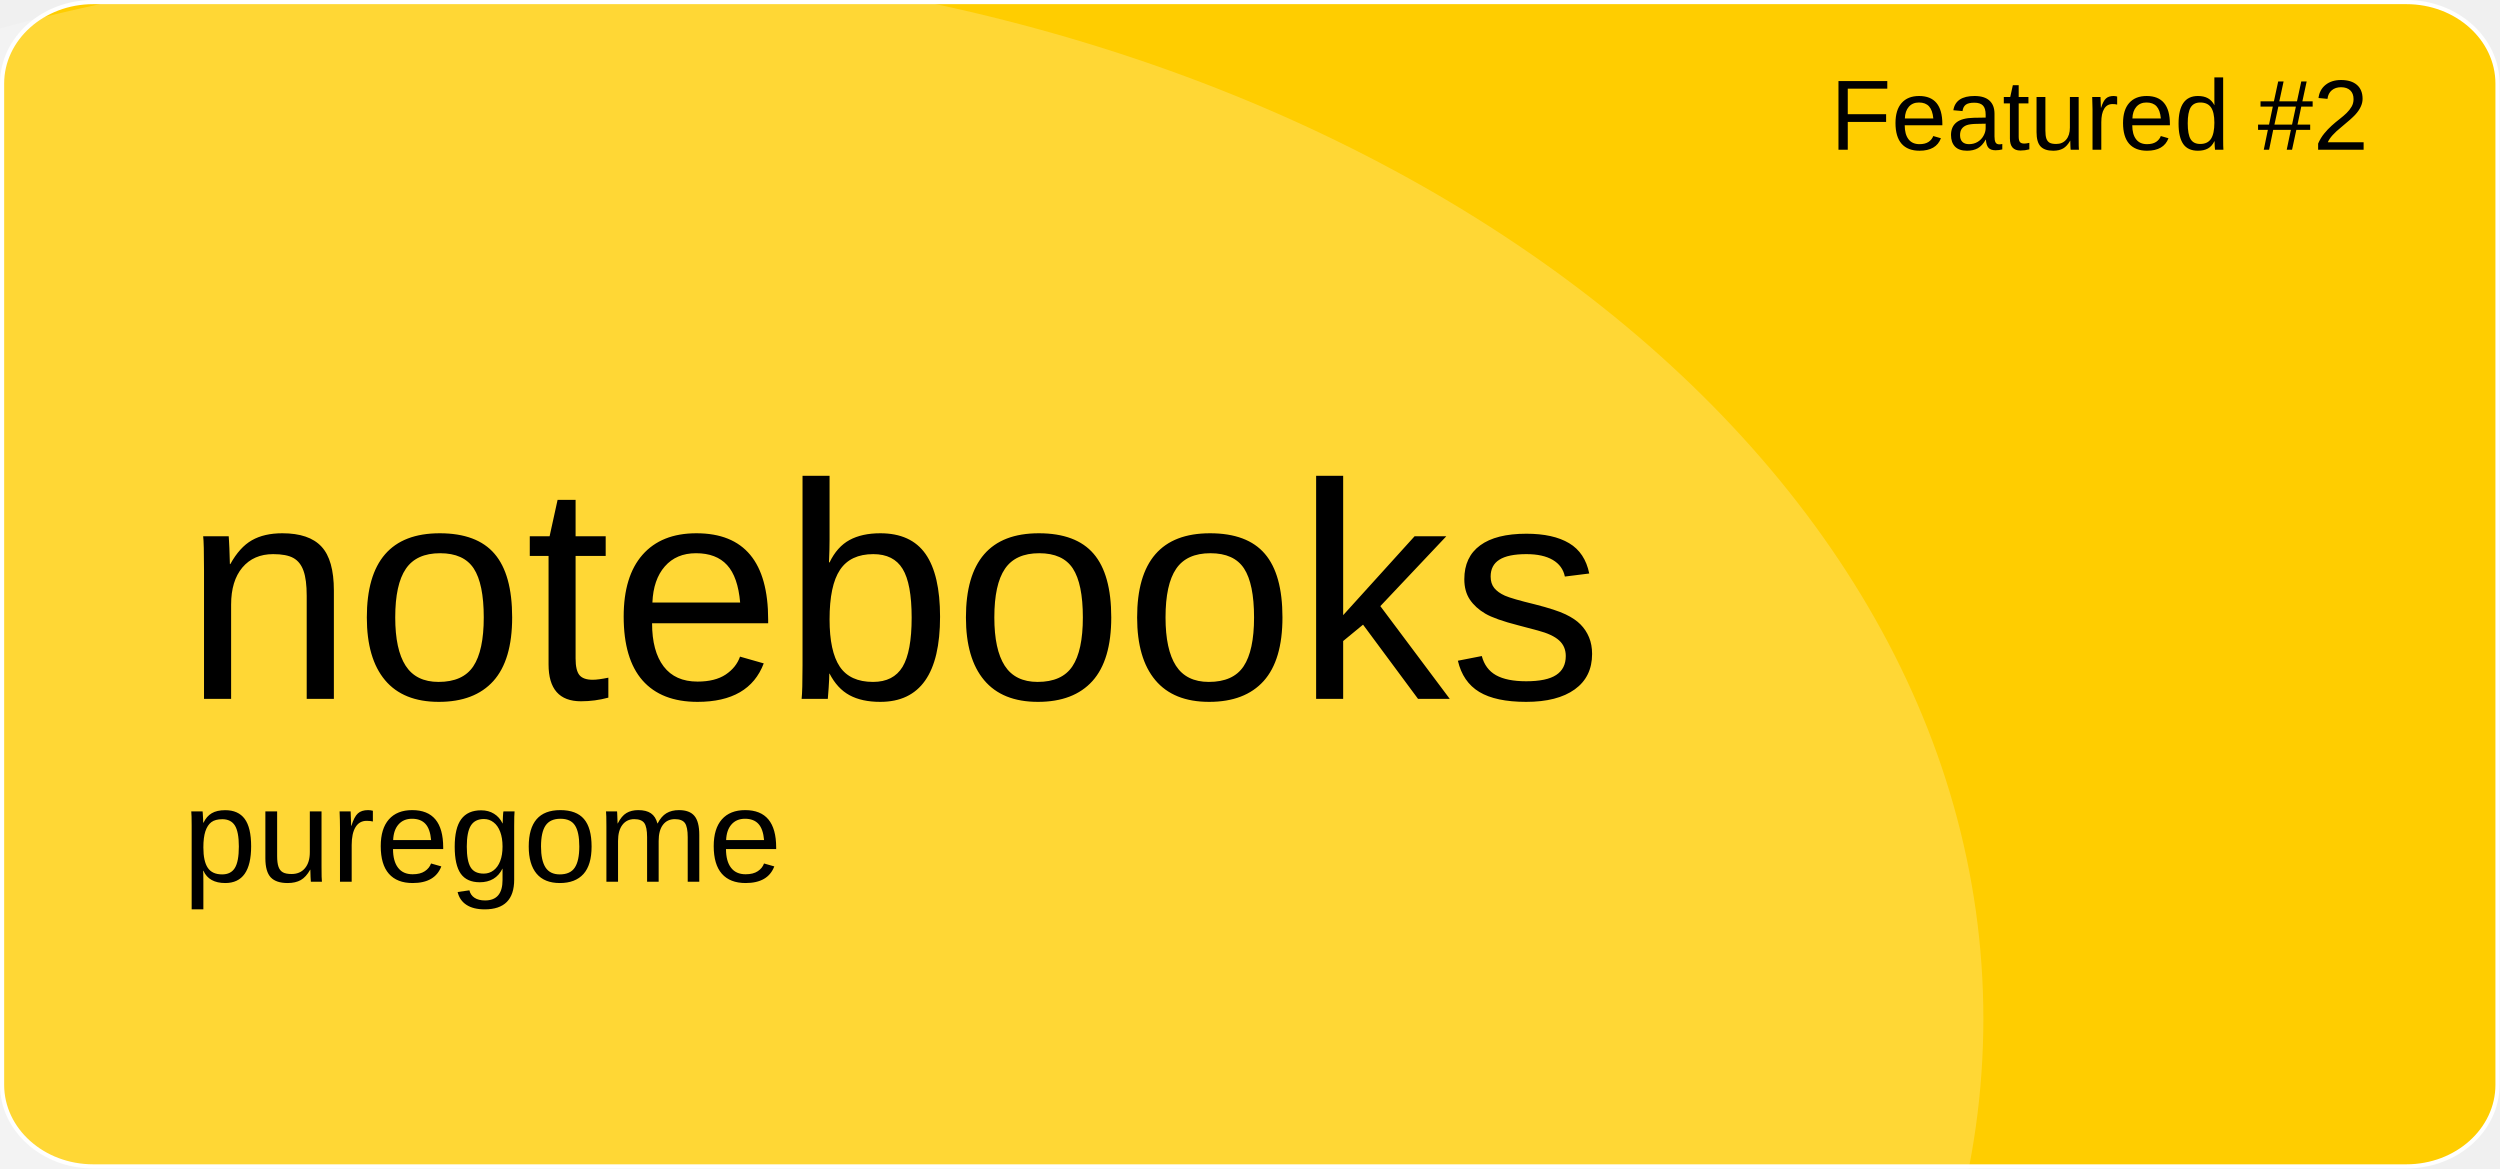
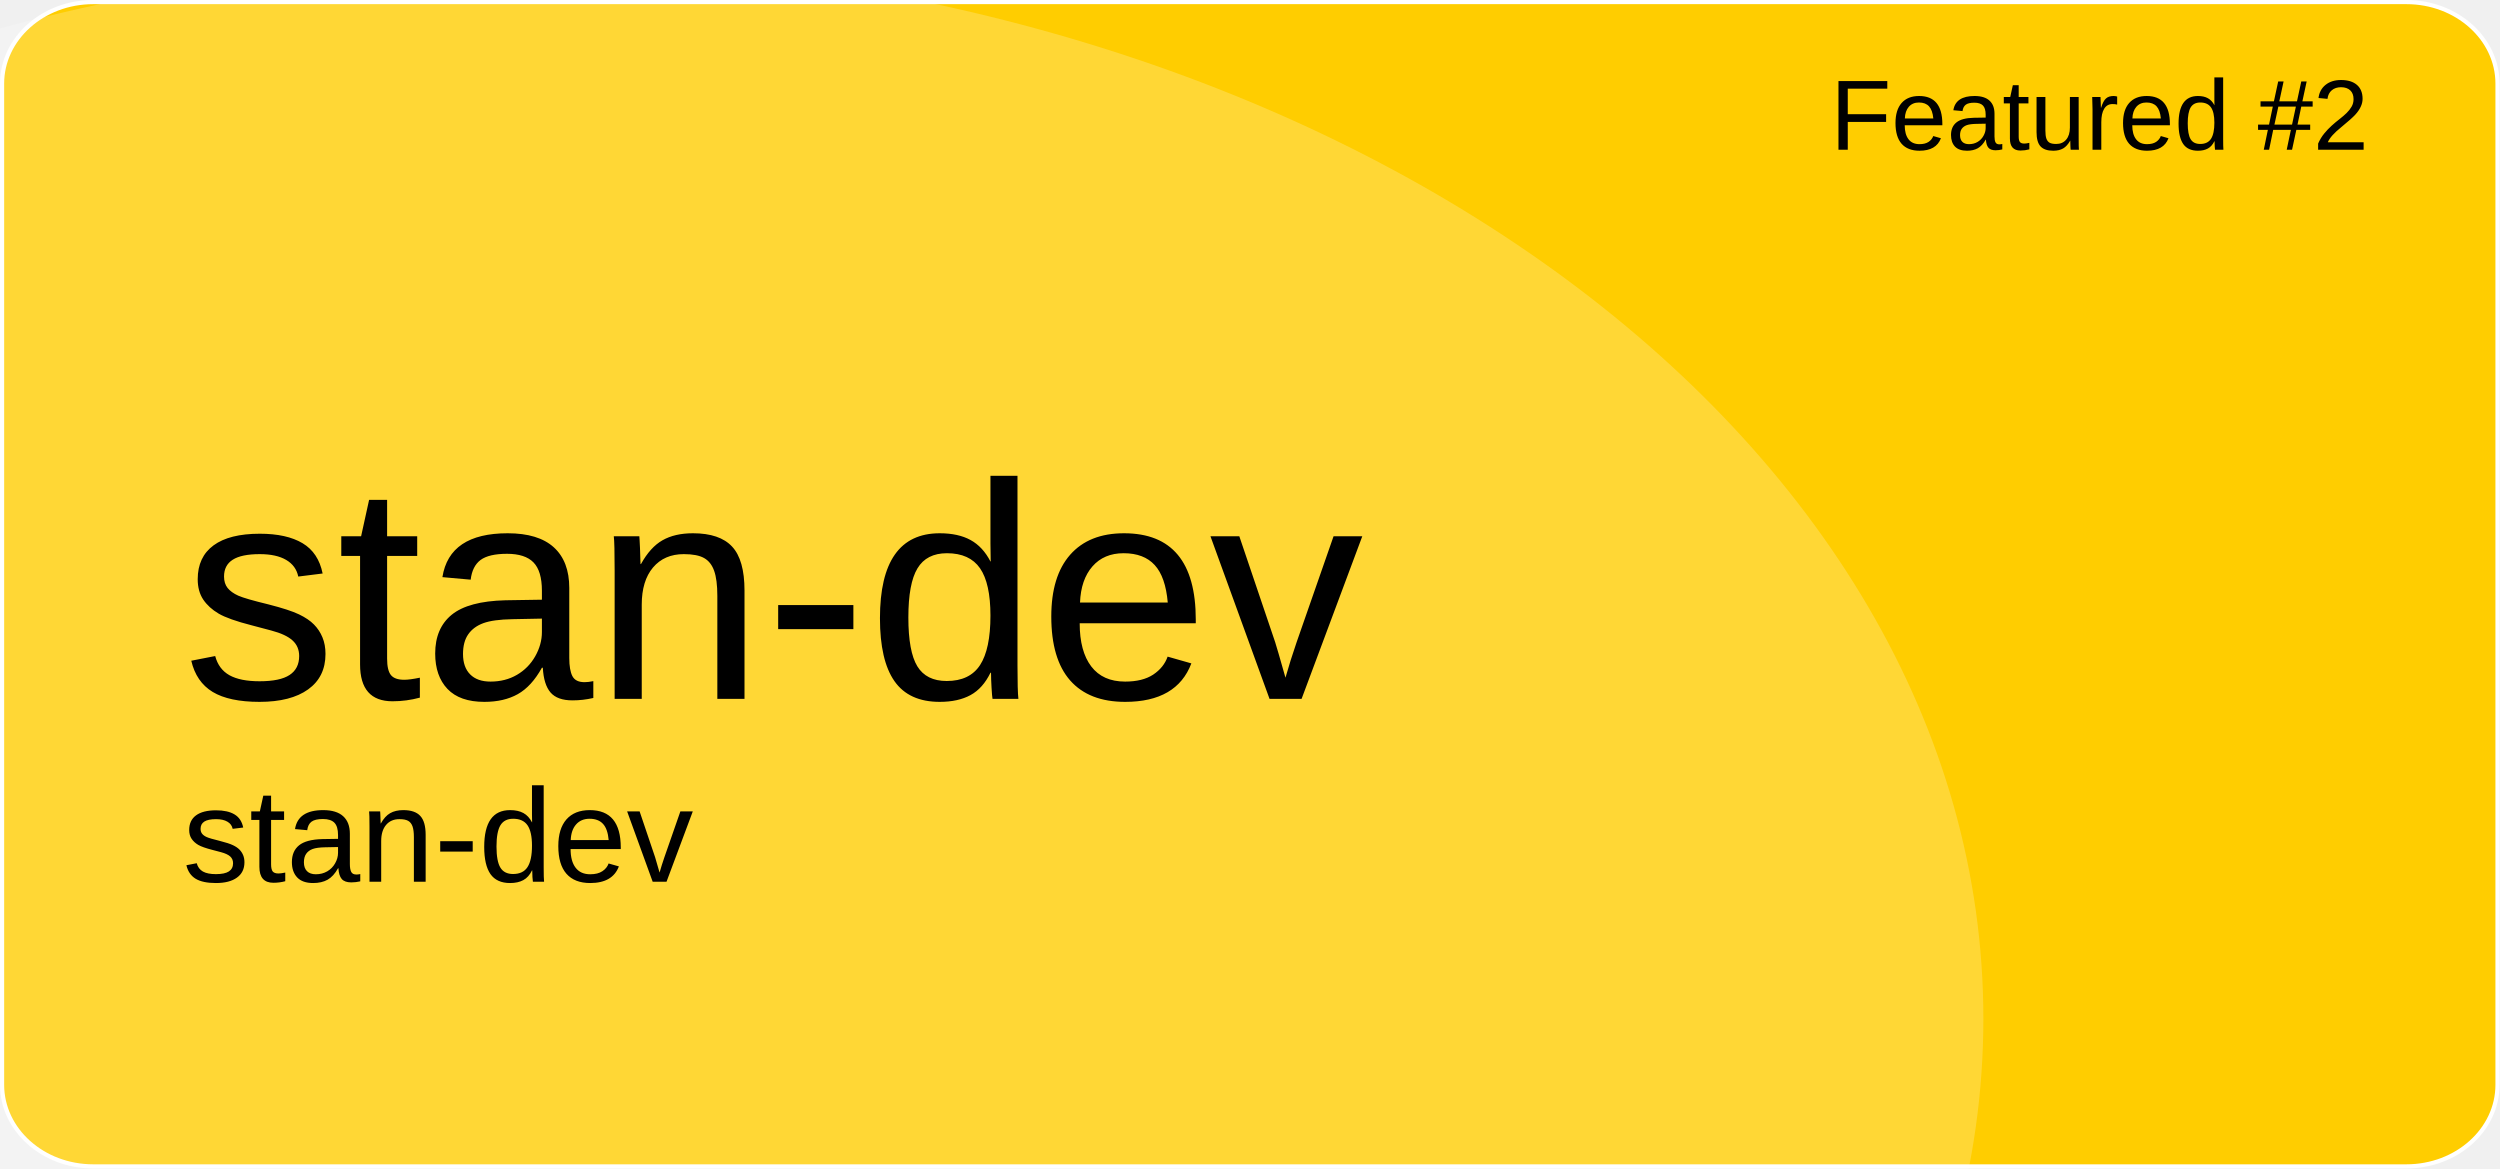
<svg xmlns="http://www.w3.org/2000/svg" version="1.1" id="a" x="0px" y="0px" viewBox="0 0 601 281" style="enable-background:new 0 0 601 281;" xml:space="preserve">
  <style type="text/css">
	.st0{fill:#FFCD00;stroke:#FFFFFF;stroke-miterlimit:10;}
	.st1{opacity:0.21;fill:#FFFFFF;enable-background:new    ;}
	.st2{font-family:'Arial';}
	.st3{font-size:24px;}
	.st4{font-size:74px;}
	.st5{font-size:32px;}
</style>
  <path id="b" class="st0" d="M22.4,0.5h556.1c12.1,0,21.9,8.8,21.9,19.6v240.7c0,10.8-9.8,19.6-21.9,19.6H22.4  c-12.1,0-21.9-8.8-21.9-19.6V20.1C0.5,9.3,10.3,0.5,22.4,0.5z" />
  <ellipse class="st1" cx="124.5" cy="244.9" rx="352.3" ry="254.4" />
  <text transform="matrix(1 0 0 1 440 36)" class="st2 st3">Featured #2</text>
-   <text transform="matrix(1 0 0 1 43.92 168.01)" class="st2 st4">notebooks</text>
-   <text transform="matrix(1 0 0 1 43.92 211.97)" class="st2 st5">puregome</text>
+   <text transform="matrix(1 0 0 1 43.92 168.01)" class="st2 st4">stan-dev</text>
+   <text transform="matrix(1 0 0 1 43.92 211.97)" class="st2 st5">stan-dev</text>
</svg>
